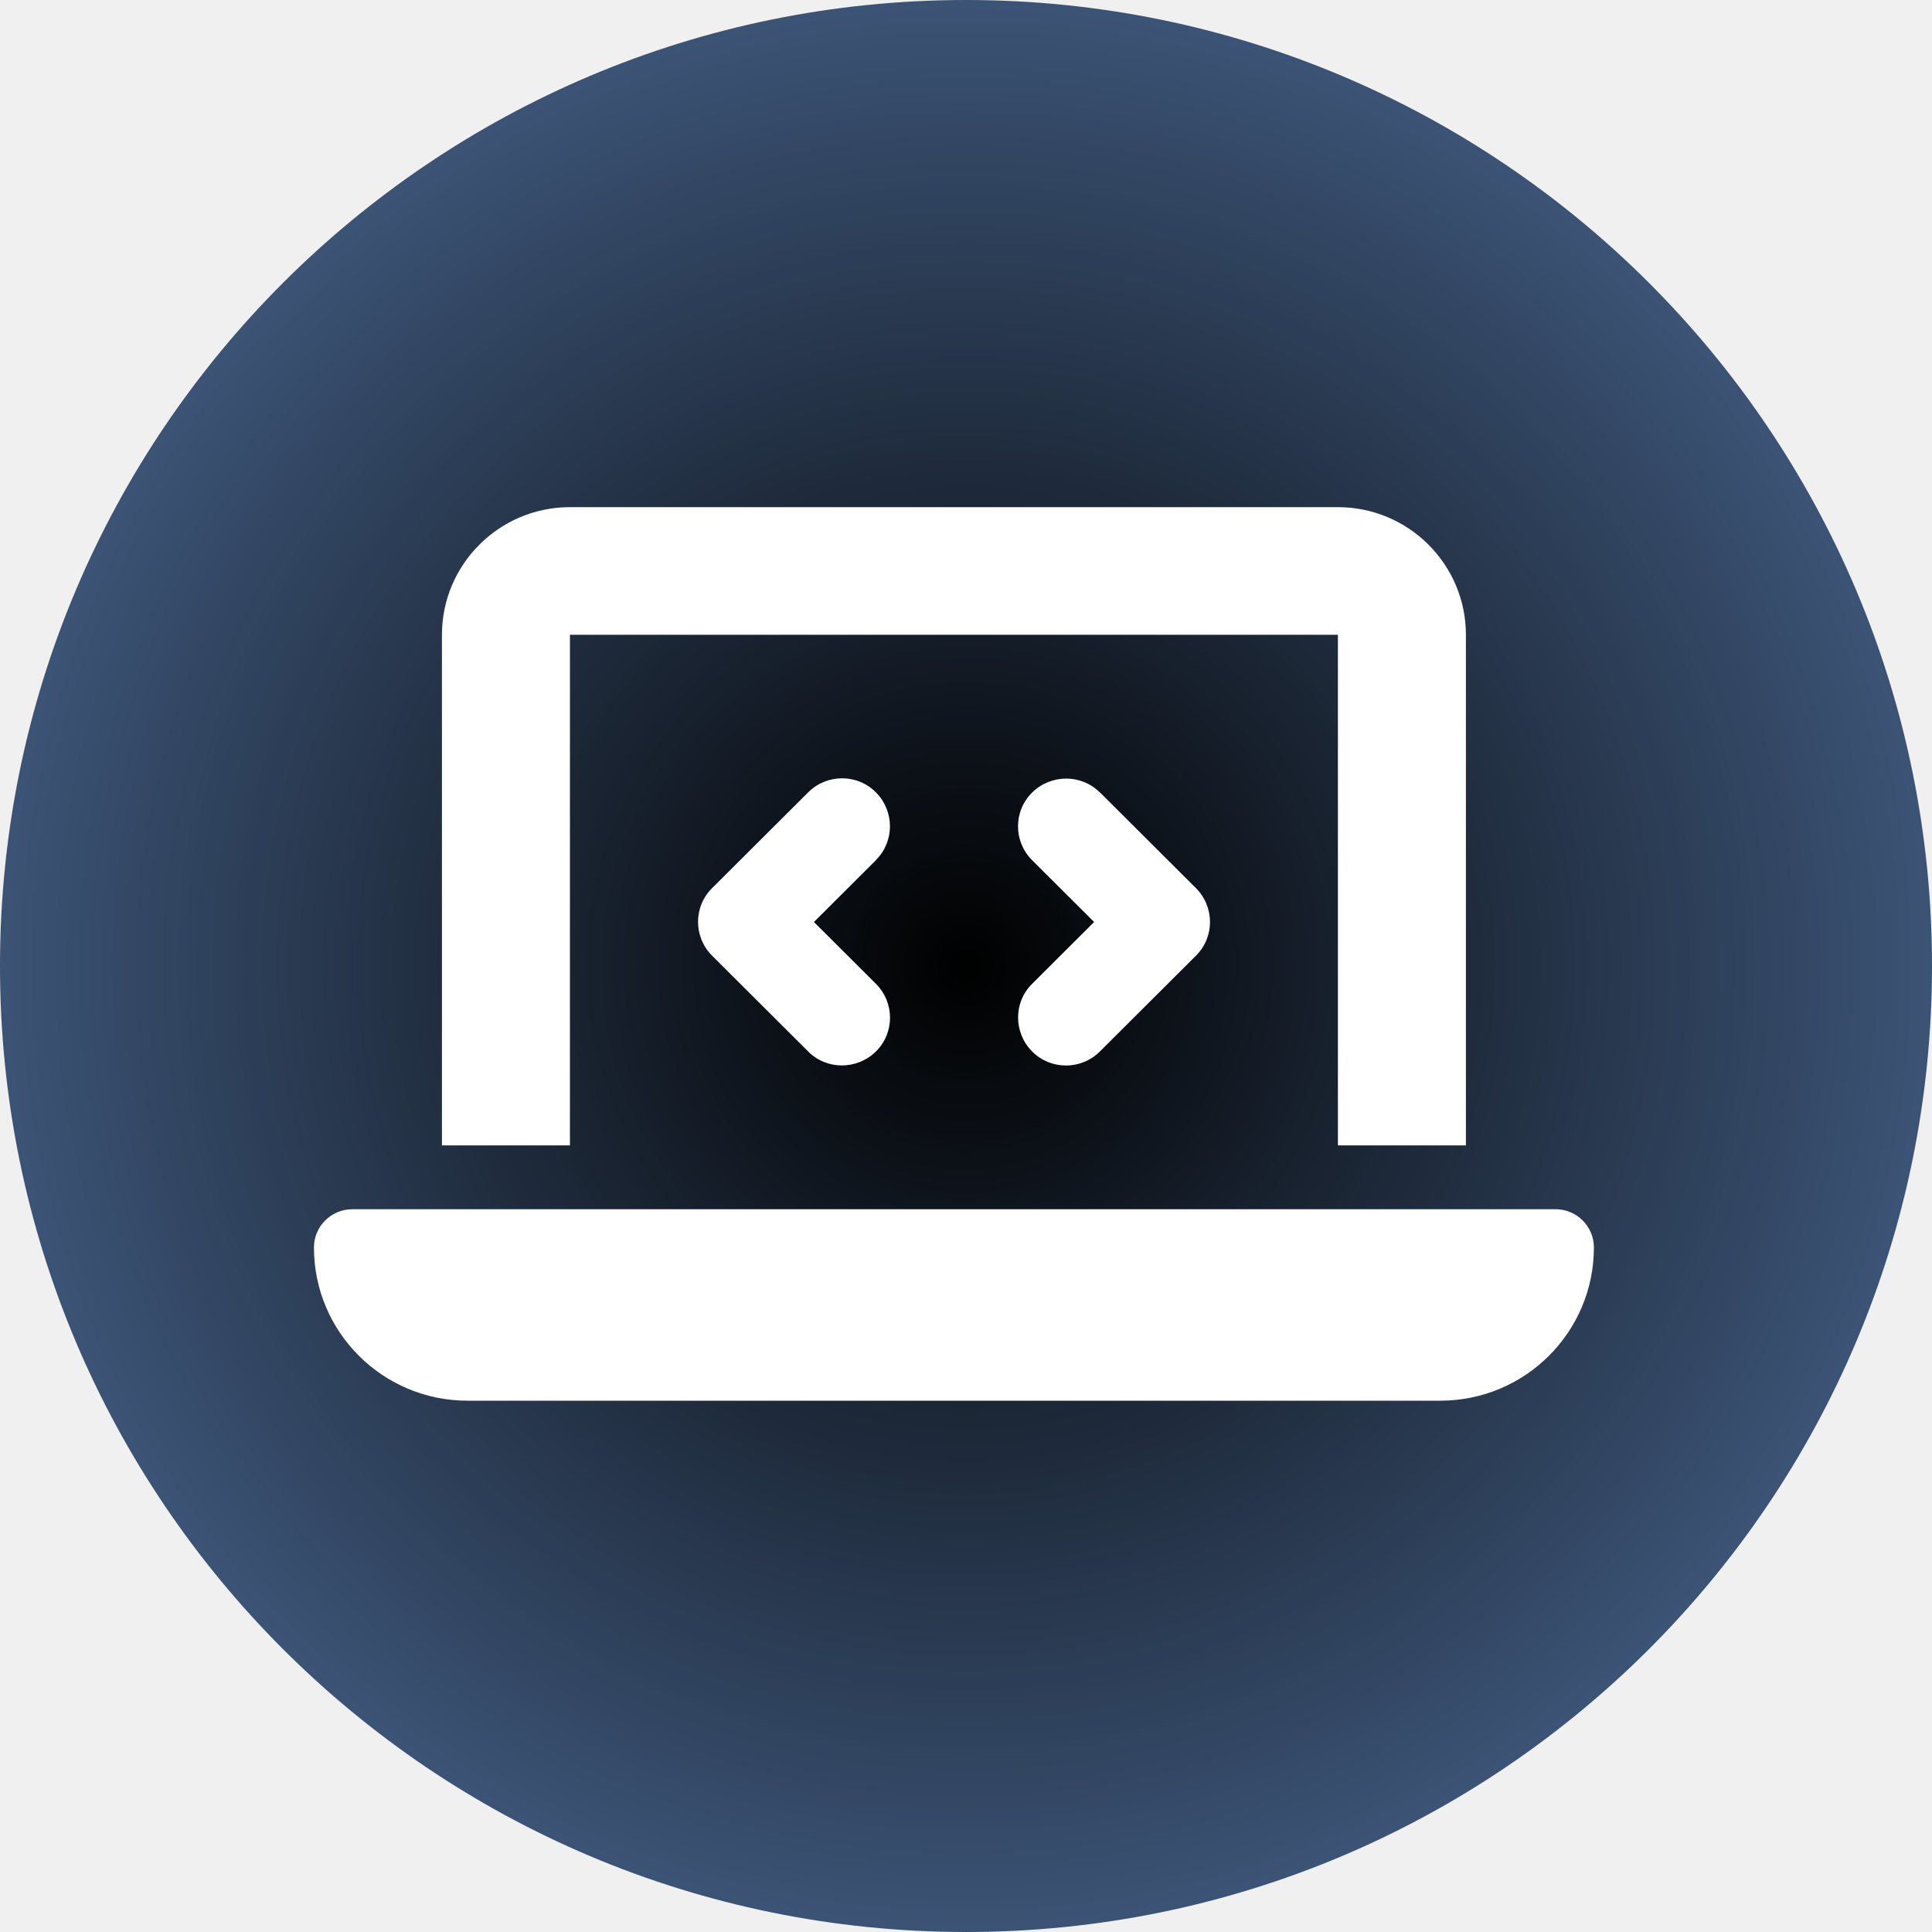
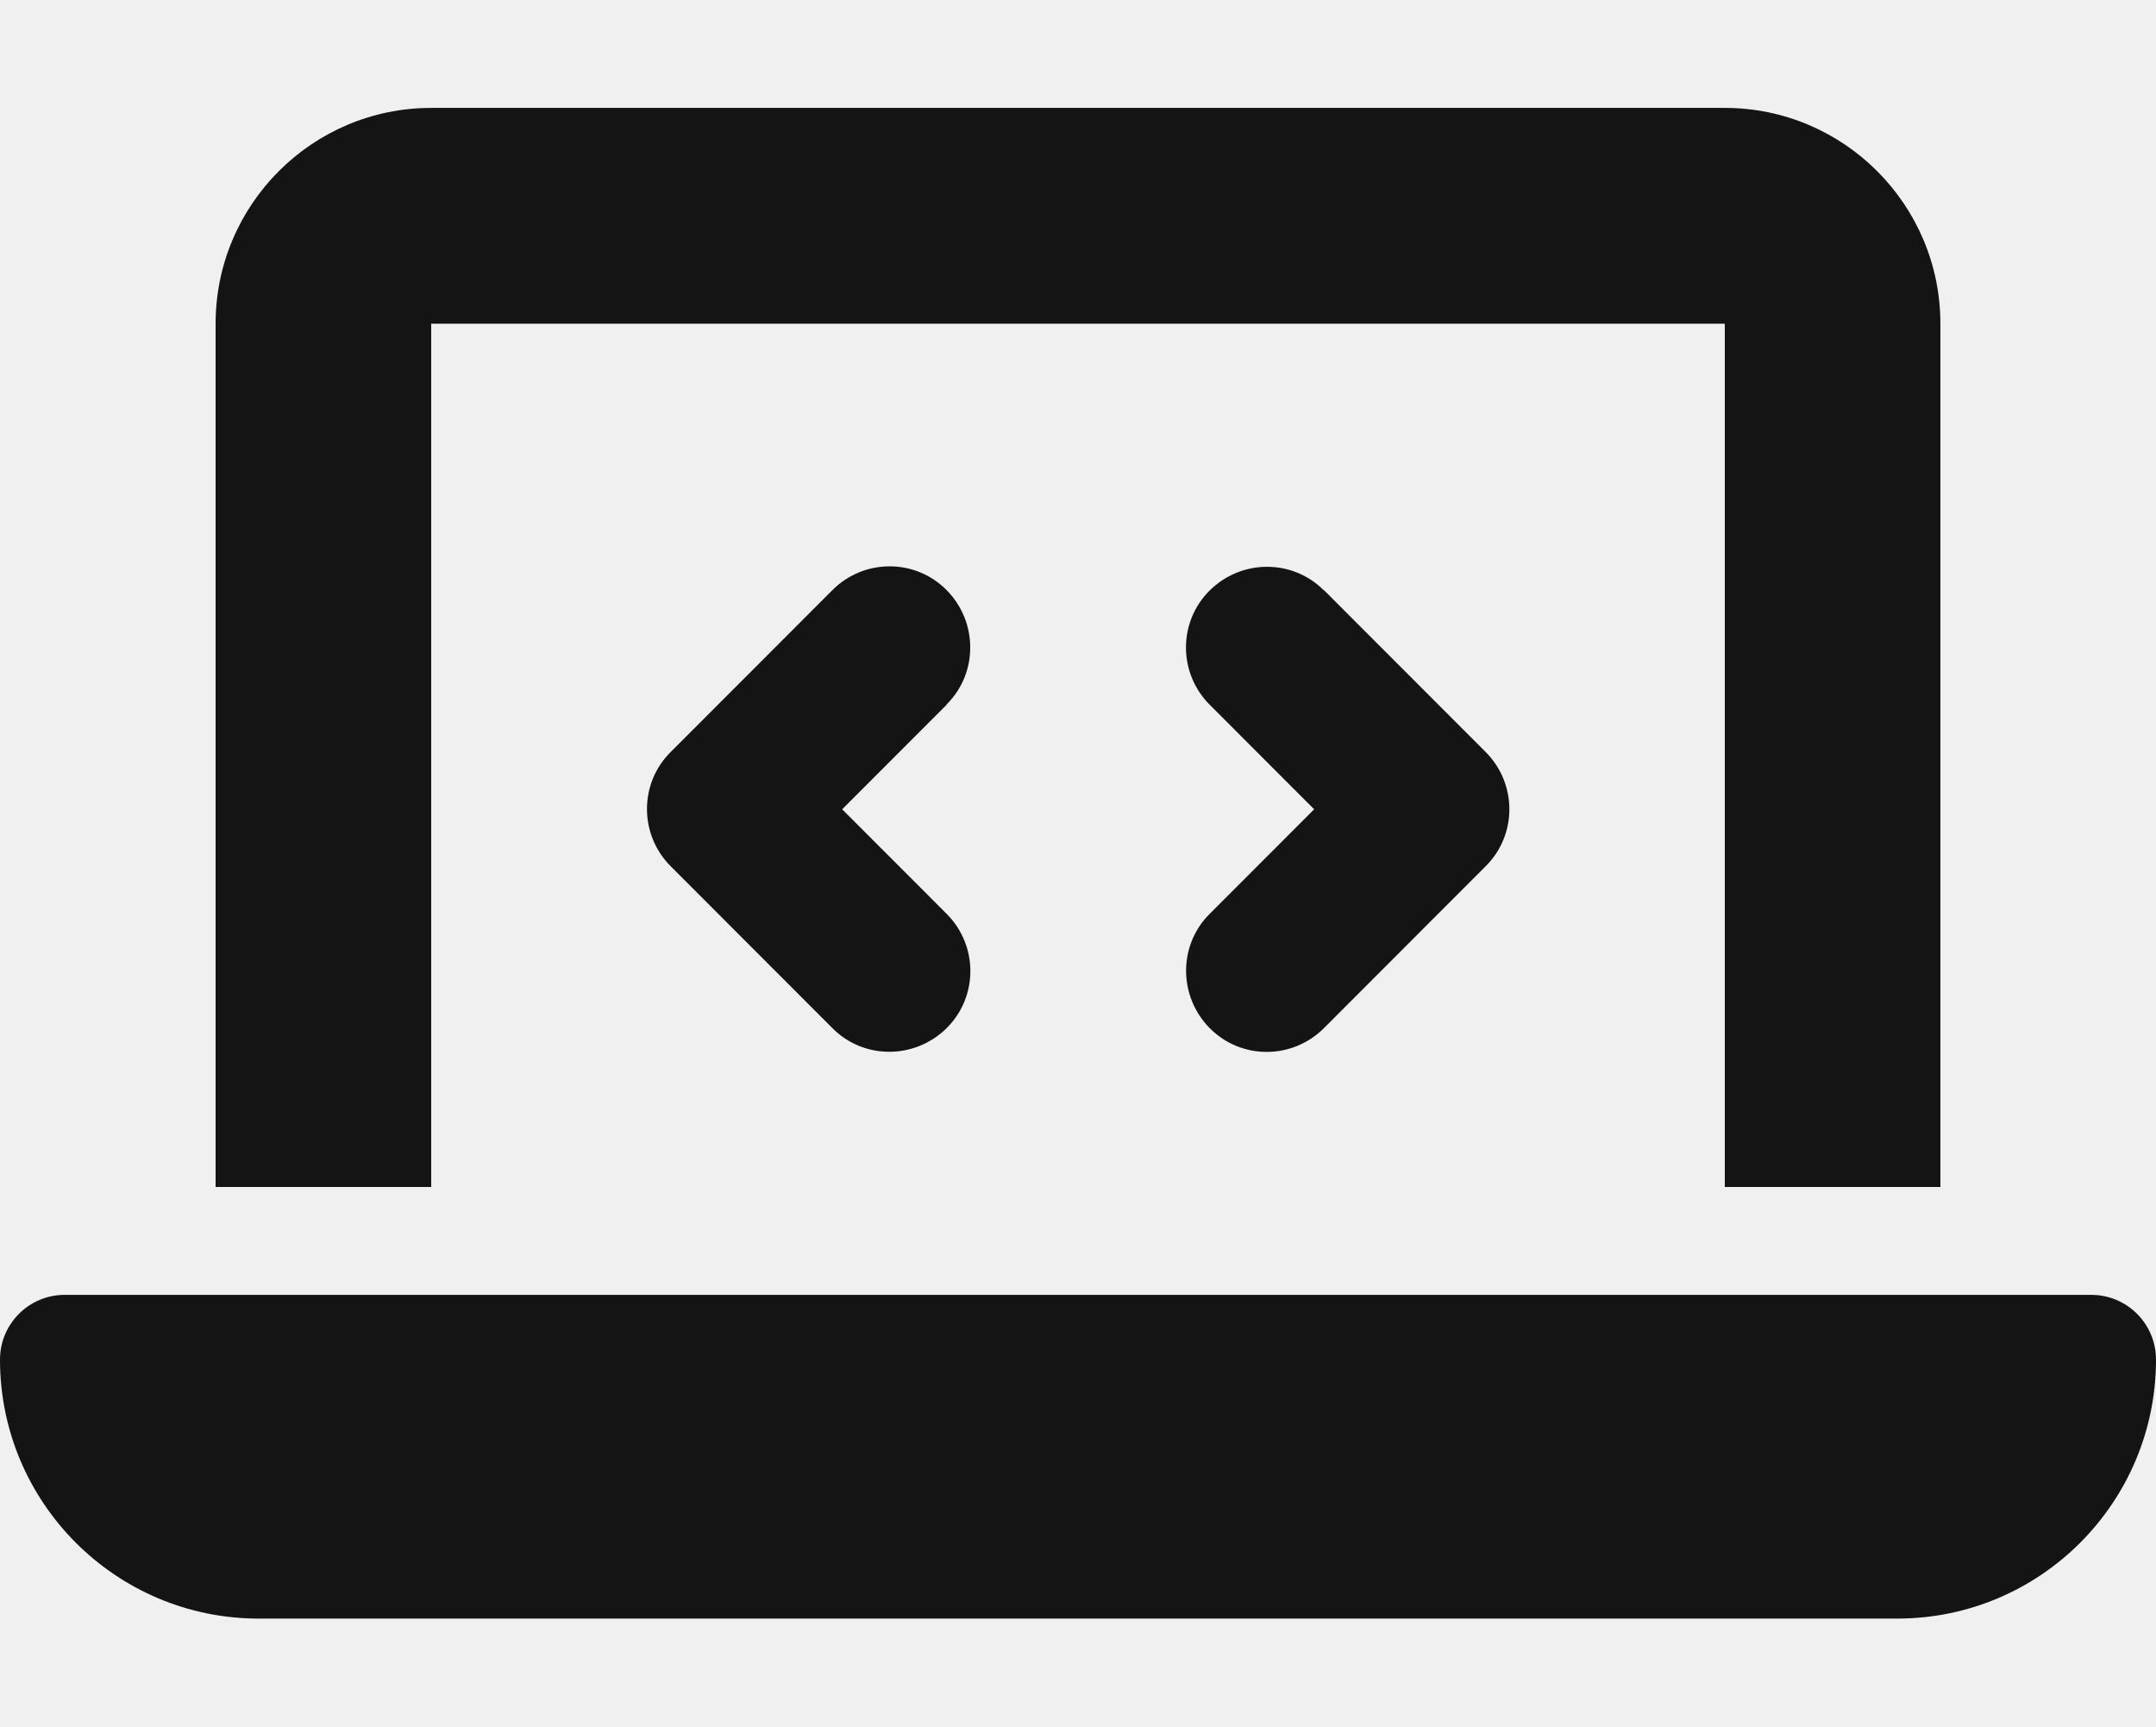
- <svg xmlns="http://www.w3.org/2000/svg" width="100" height="100" viewBox="0 0 100 100" fill="none">
-   <circle cx="50" cy="50" r="50" fill="#3C5476" />
-   <circle cx="50" cy="50" r="50" fill="url(#paint0_angular_503_14)" />
-   <path d="M22.875 32.857C22.875 29.213 25.846 26.25 29.5 26.25H69.25C72.904 26.25 75.875 29.213 75.875 32.857V59.286H69.25V32.857H29.5V59.286H22.875V32.857ZM16.25 64.571C16.25 63.477 17.14 62.589 18.238 62.589H80.513C81.61 62.589 82.5 63.477 82.5 64.571C82.5 68.949 78.939 72.5 74.55 72.5H24.2C19.811 72.5 16.25 68.949 16.25 64.571ZM45.338 44.523L42.129 47.723L45.338 50.923C46.311 51.894 46.311 53.463 45.338 54.423C44.365 55.383 42.791 55.394 41.829 54.423L36.86 49.468C35.887 48.498 35.887 46.928 36.86 45.968L41.829 41.013C42.802 40.042 44.375 40.042 45.338 41.013C46.301 41.983 46.311 43.553 45.338 44.513V44.523ZM56.932 41.013L61.9 45.968C62.873 46.939 62.873 48.508 61.9 49.468L56.932 54.423C55.959 55.394 54.385 55.394 53.422 54.423C52.46 53.453 52.449 51.884 53.422 50.923L56.631 47.723L53.422 44.523C52.449 43.553 52.449 41.983 53.422 41.023C54.395 40.063 55.969 40.053 56.932 41.023V41.013Z" fill="white" />
-   <defs>
-     <radialGradient id="paint0_angular_503_14" cx="0" cy="0" r="1" gradientUnits="userSpaceOnUse" gradientTransform="translate(50 50) rotate(90) scale(50)">
-       <stop />
-       <stop offset="1" stop-opacity="0" />
-     </radialGradient>
-   </defs>
+ <svg xmlns="http://www.w3.org/2000/svg" width="356" height="285" viewBox="0 0 356 285" fill="none">
+   <path d="M35.6 53.438C35.6 33.788 51.564 17.812 71.2 17.812H284.8C304.436 17.812 320.4 33.788 320.4 53.438V195.938H284.8V53.438H71.2V195.938H35.6V53.438ZM0 224.438C0 218.537 4.784 213.75 10.68 213.75H345.32C351.216 213.75 356 218.537 356 224.438C356 248.039 336.865 267.188 313.28 267.188H42.72C19.135 267.188 0 248.039 0 224.438ZM156.306 116.338L139.062 133.594L156.306 150.85C161.535 156.082 161.535 164.543 156.306 169.72C151.078 174.896 142.623 174.952 137.449 169.72L110.749 143.001C105.521 137.769 105.521 129.308 110.749 124.131L137.449 97.412C142.678 92.18 151.133 92.18 156.306 97.412C161.479 102.645 161.535 111.105 156.306 116.282V116.338ZM218.606 97.412L245.306 124.131C250.535 129.363 250.535 137.824 245.306 143.001L218.606 169.72C213.378 174.952 204.922 174.952 199.749 169.72C194.576 164.487 194.521 156.026 199.749 150.85L216.993 133.594L199.749 116.338C194.521 111.105 194.521 102.645 199.749 97.468C204.978 92.291 213.433 92.235 218.606 97.468V97.412Z" fill="#141414" />
</svg>
